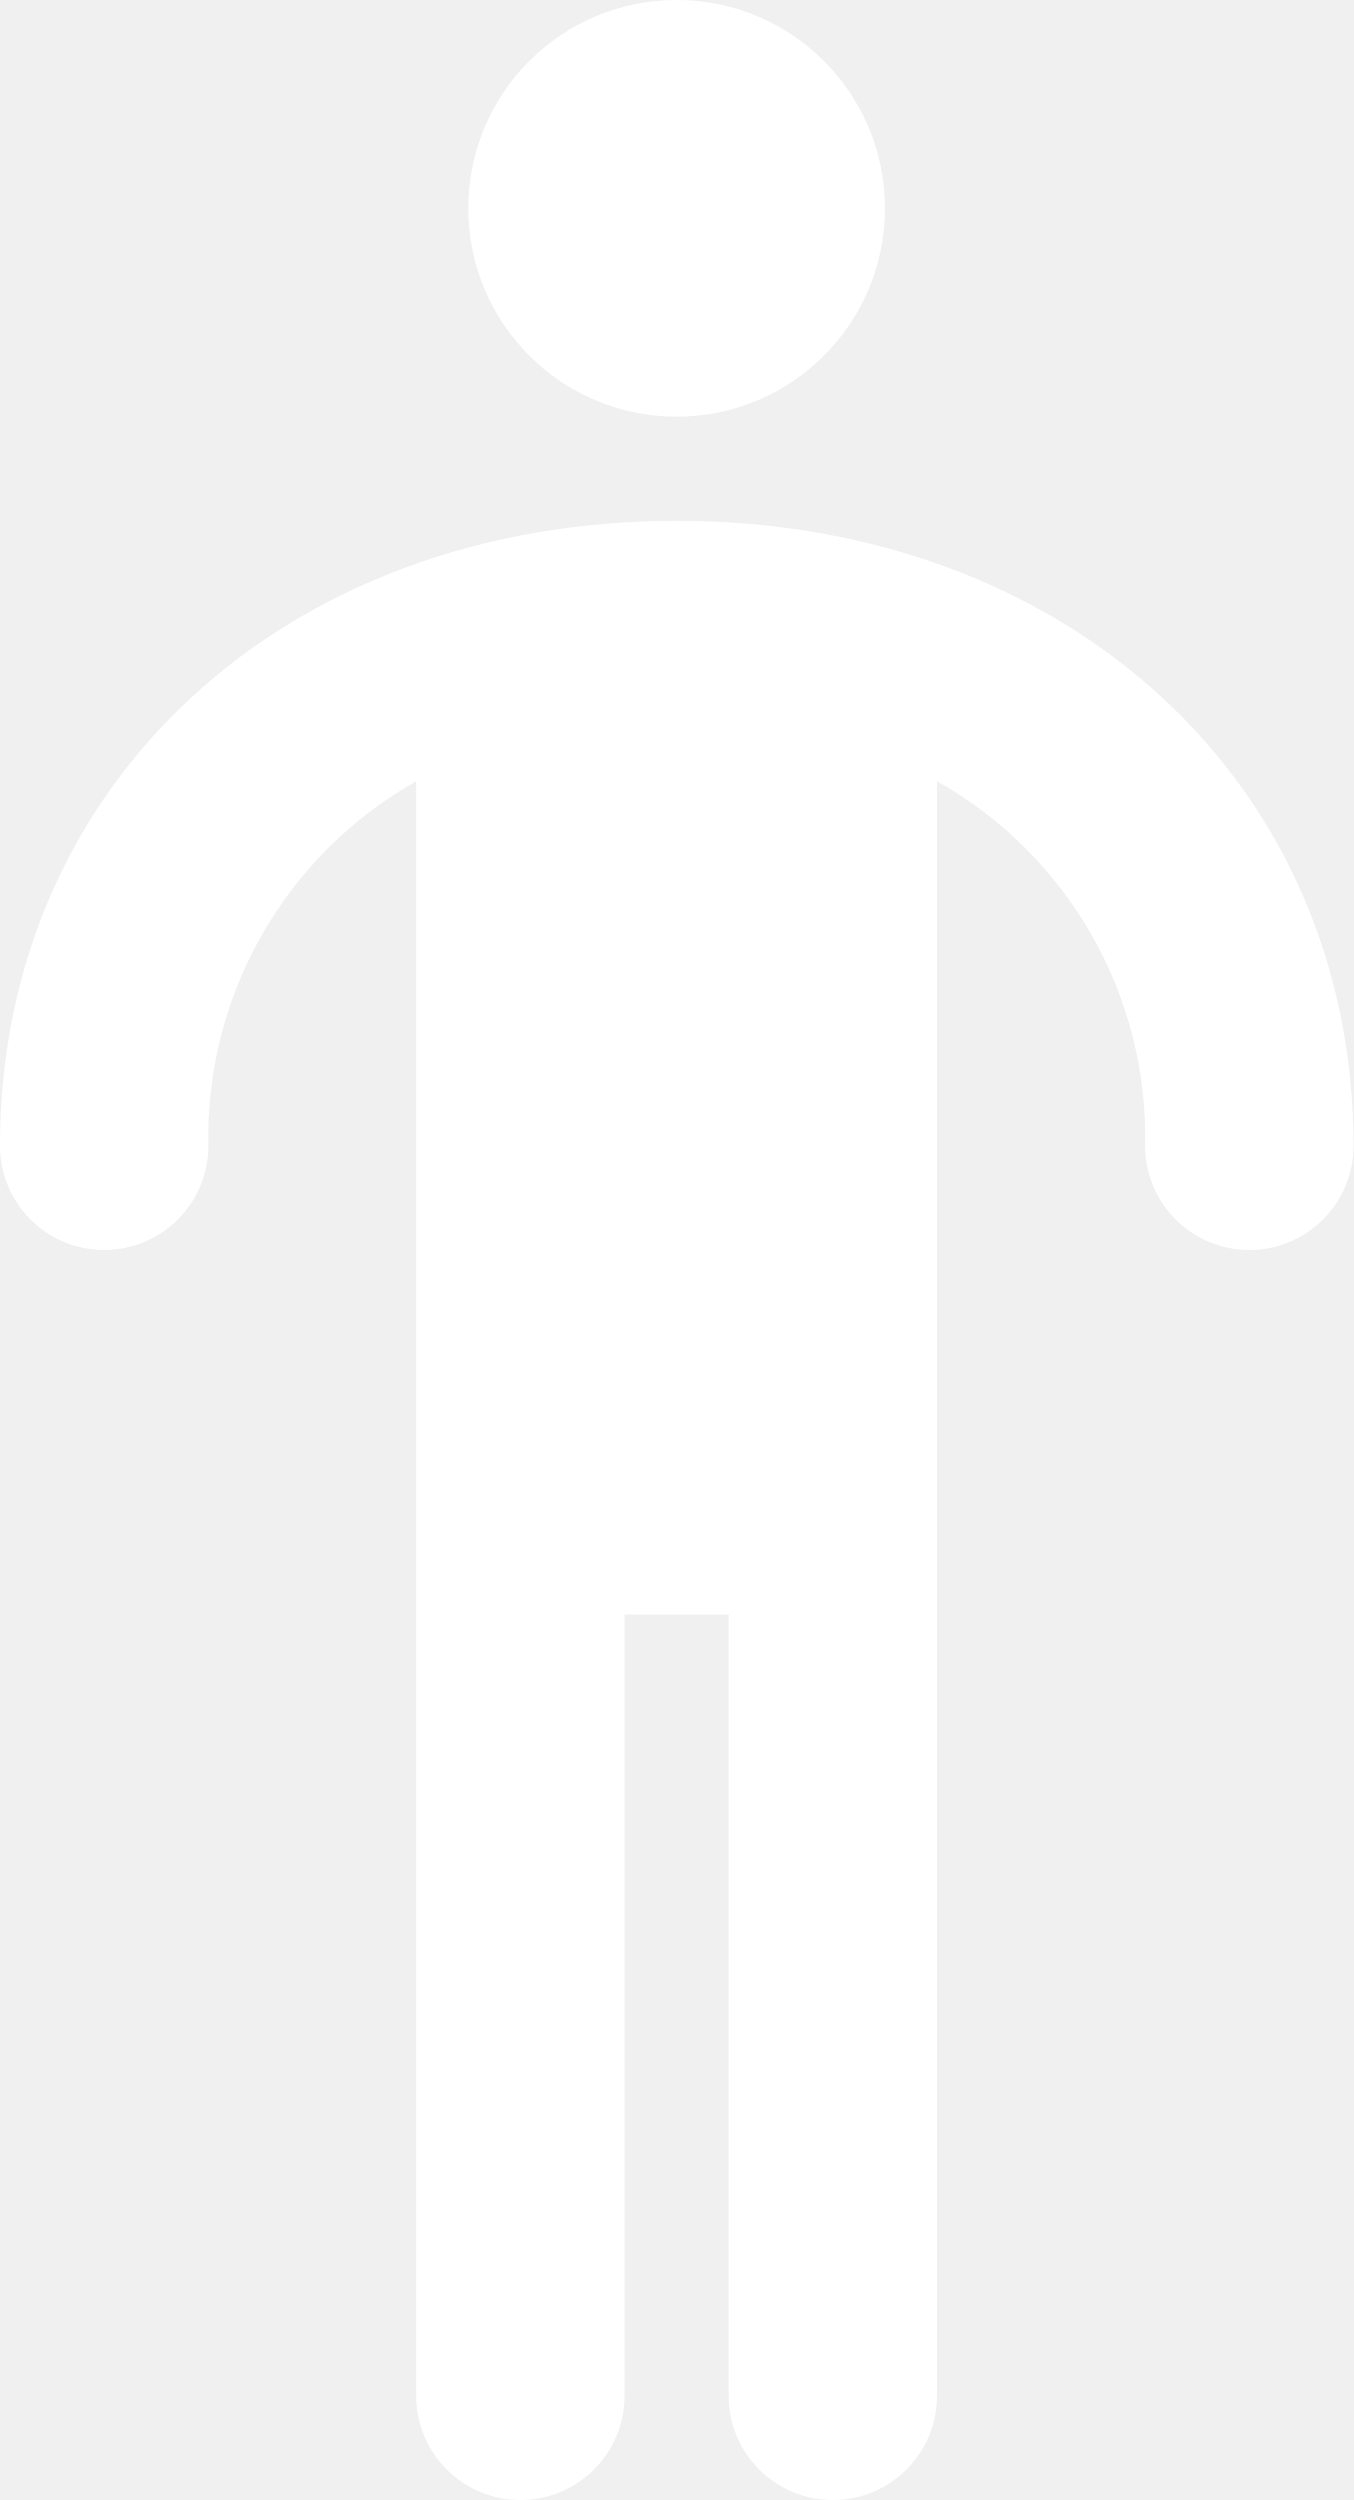
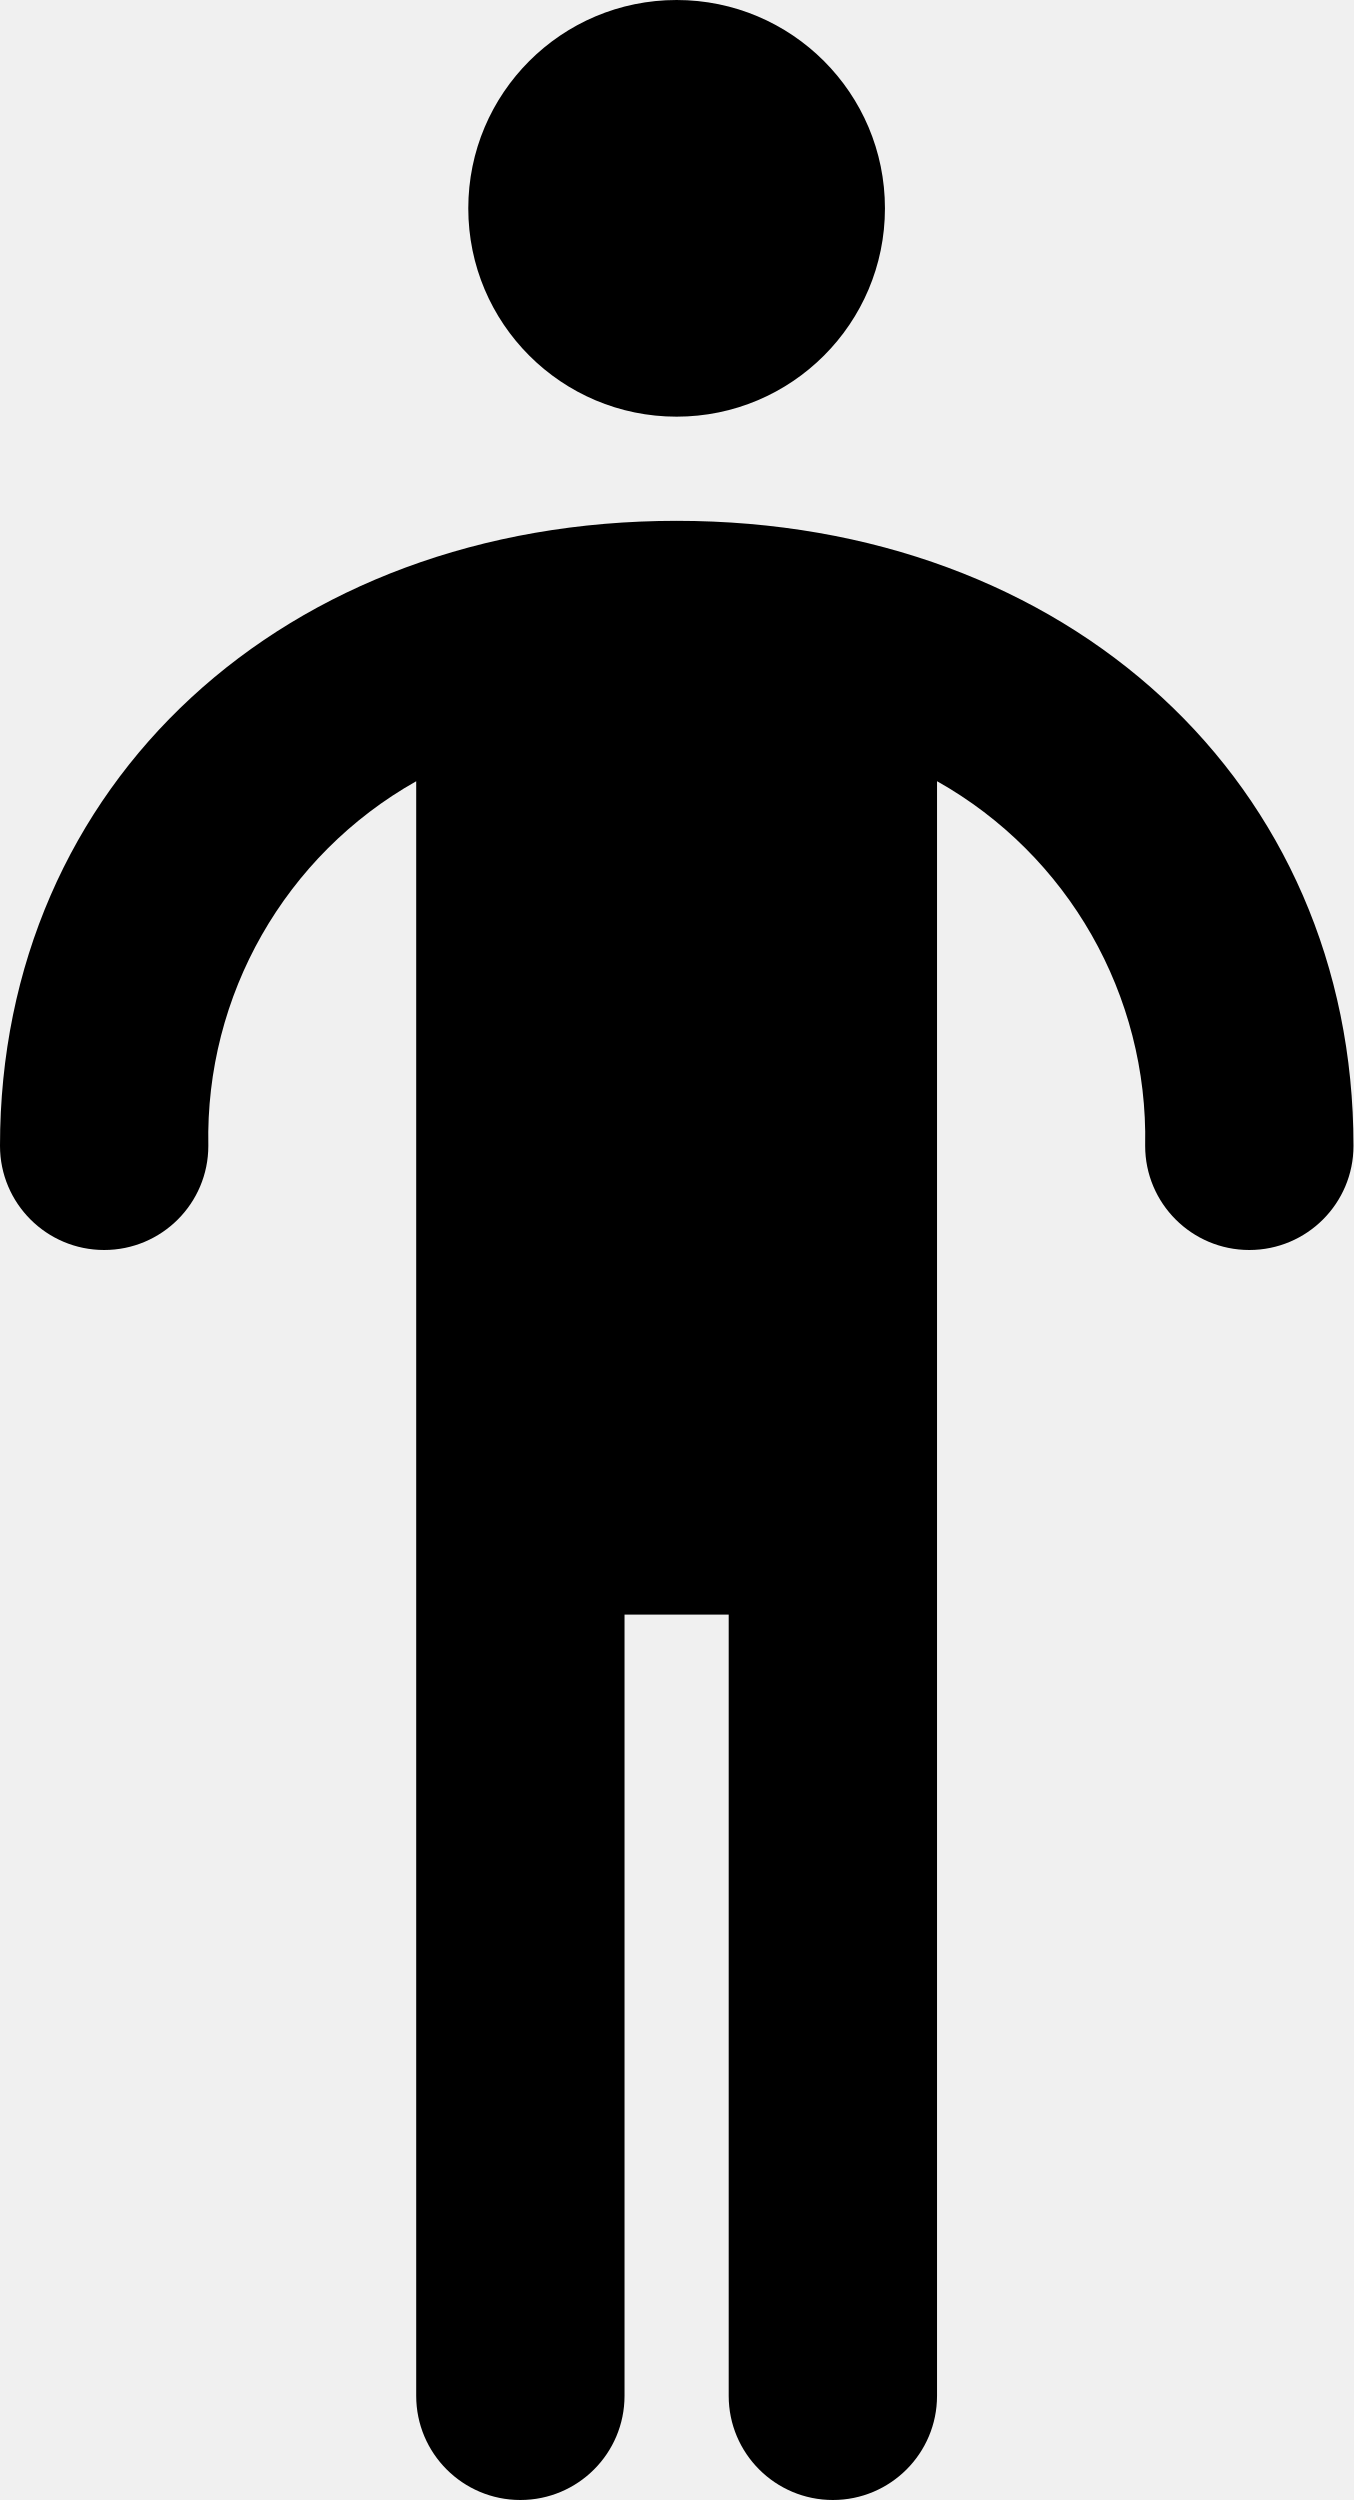
<svg xmlns="http://www.w3.org/2000/svg" viewBox="0 0 25.987 48">
  <defs>
-     <style>.cls-1{fill:white;}</style>
+     <style>.cls-1{fill:black;}</style>
  </defs>
  <g id="Layer_2" data-name="Layer 2">
    <g id="Icons">
      <path class="cls-1" d="M12.991,10C5.464,10,0,15.047,0,22a2,2,0,0,0,4,0,7.848,7.848,0,0,1,3.991-7V46a2,2,0,0,0,4,0V31h2V46a2,2,0,1,0,4,0V14.999A7.847,7.847,0,0,1,21.987,22a2,2,0,0,0,4,0C25.987,15.047,20.521,10,12.991,10Z" />
      <circle class="cls-1" cx="12.991" cy="4" r="4" />
    </g>
  </g>
</svg>
